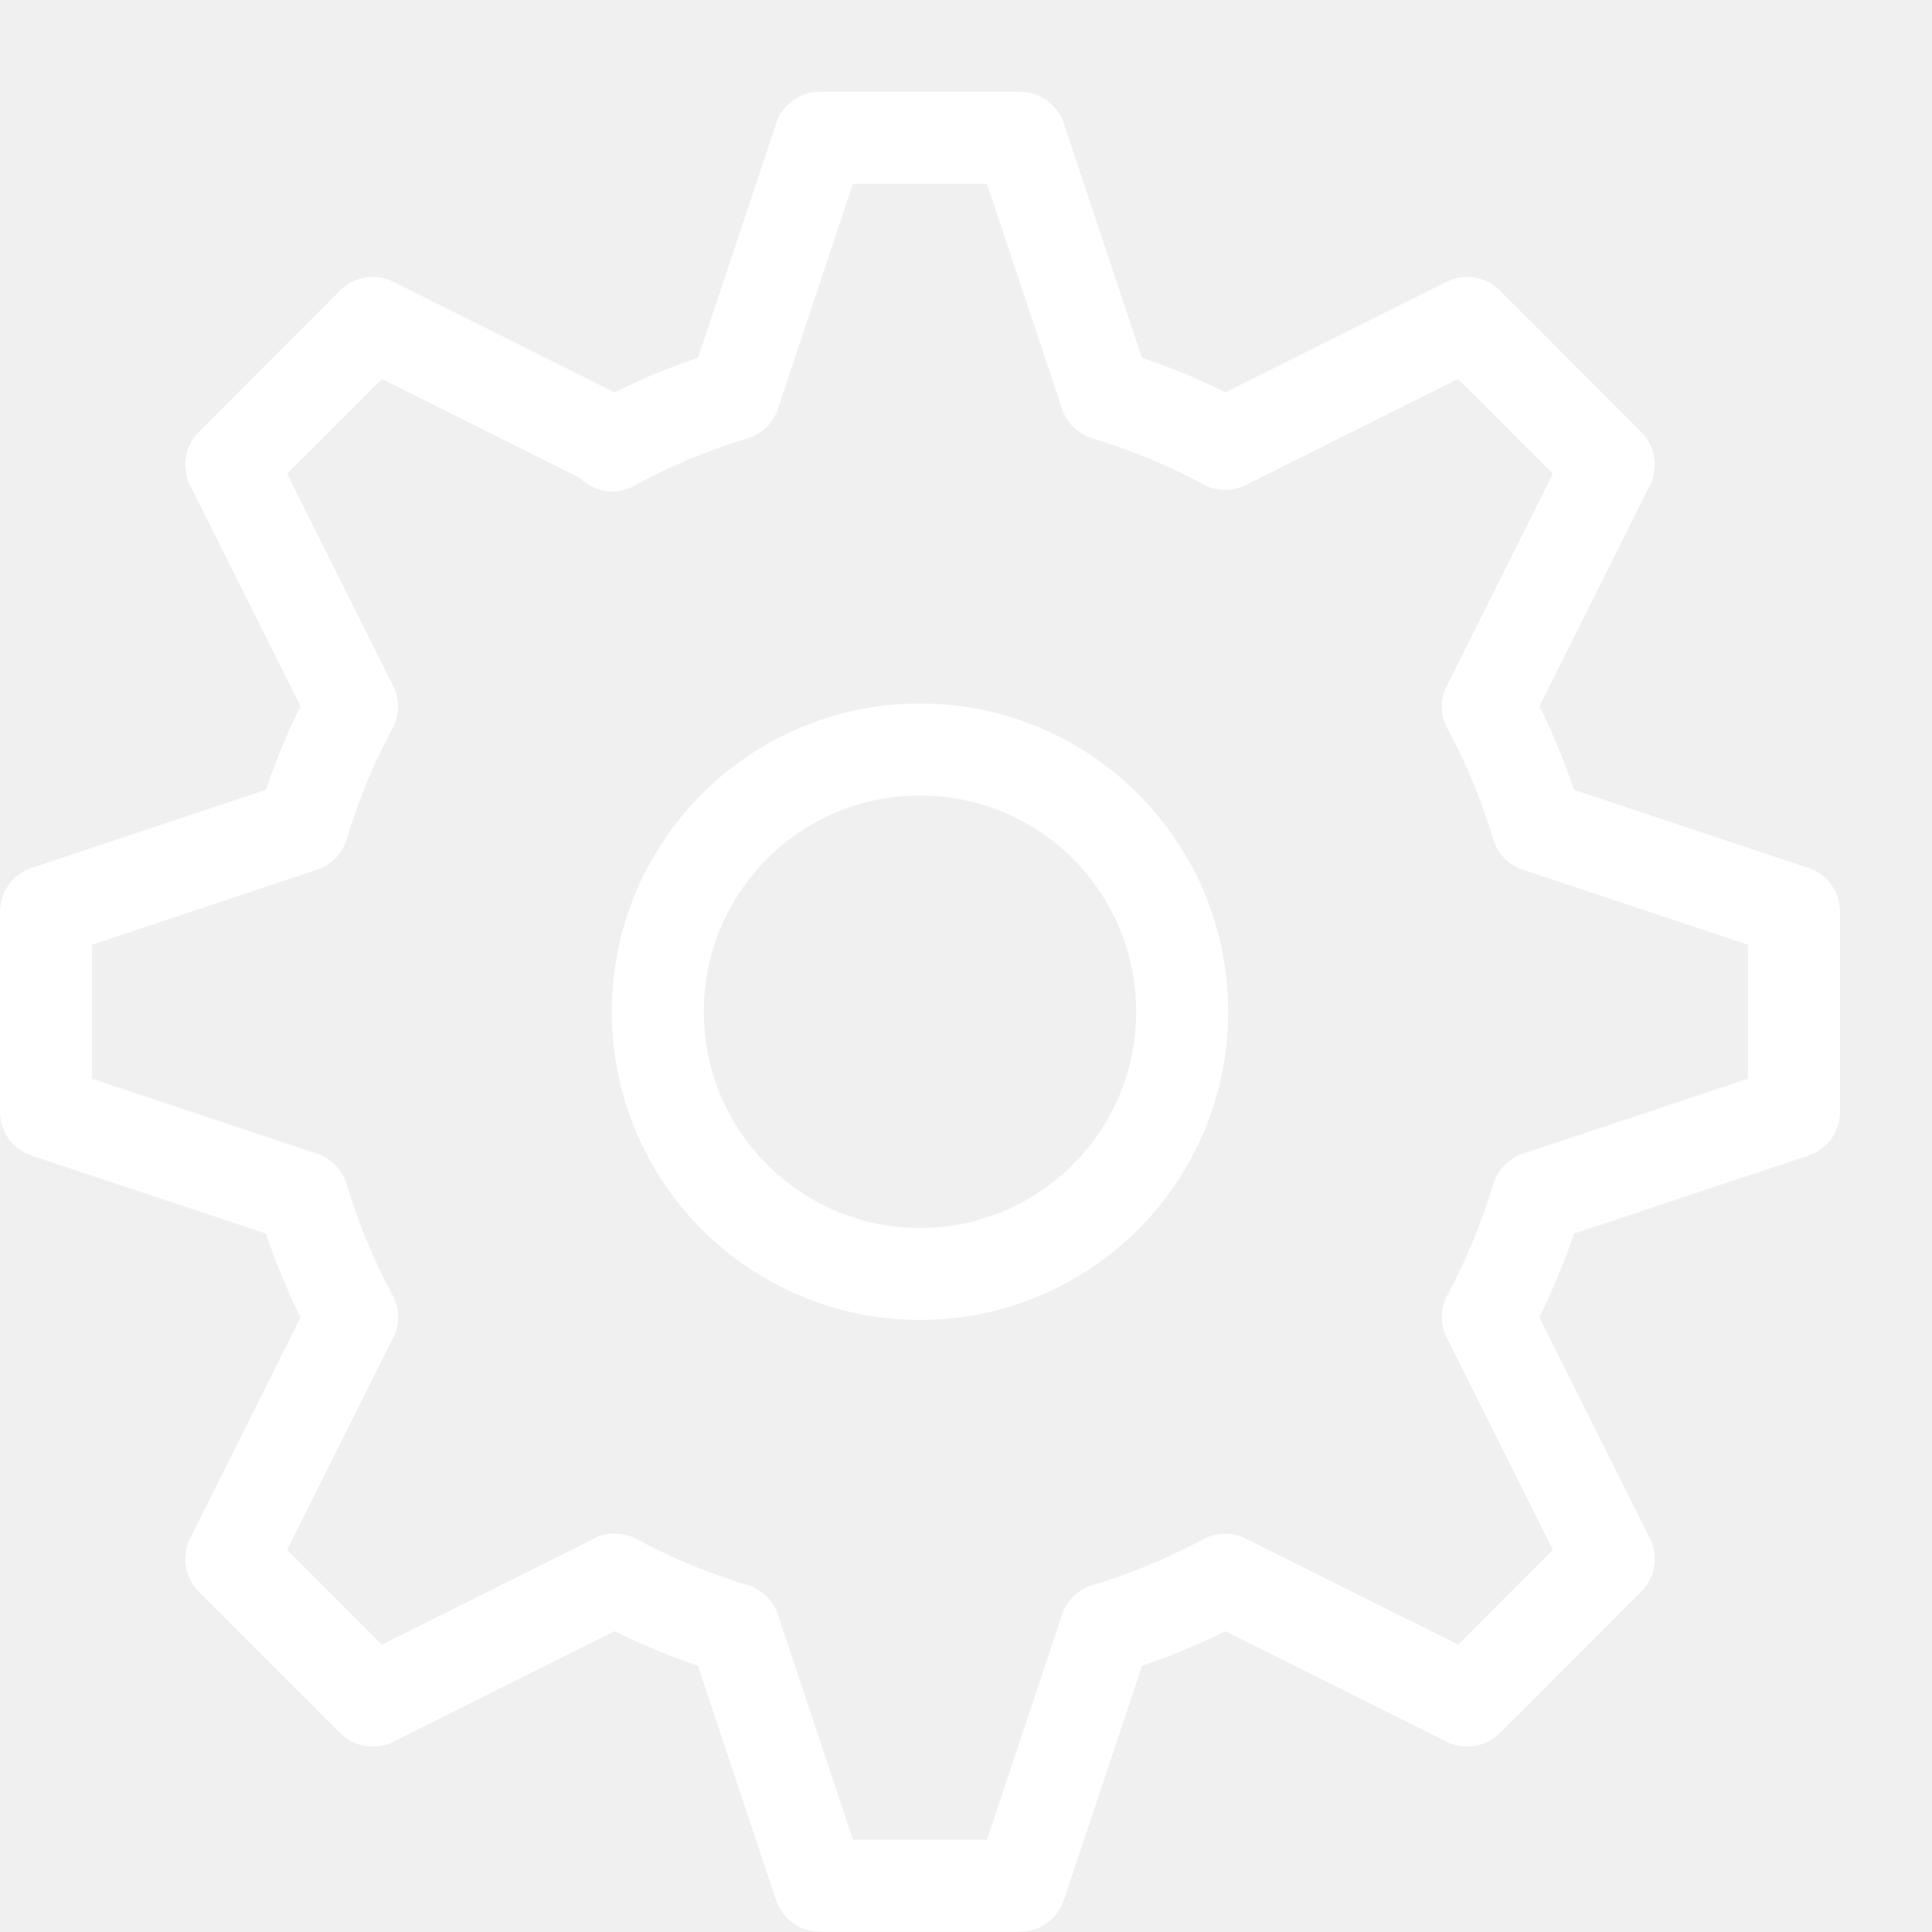
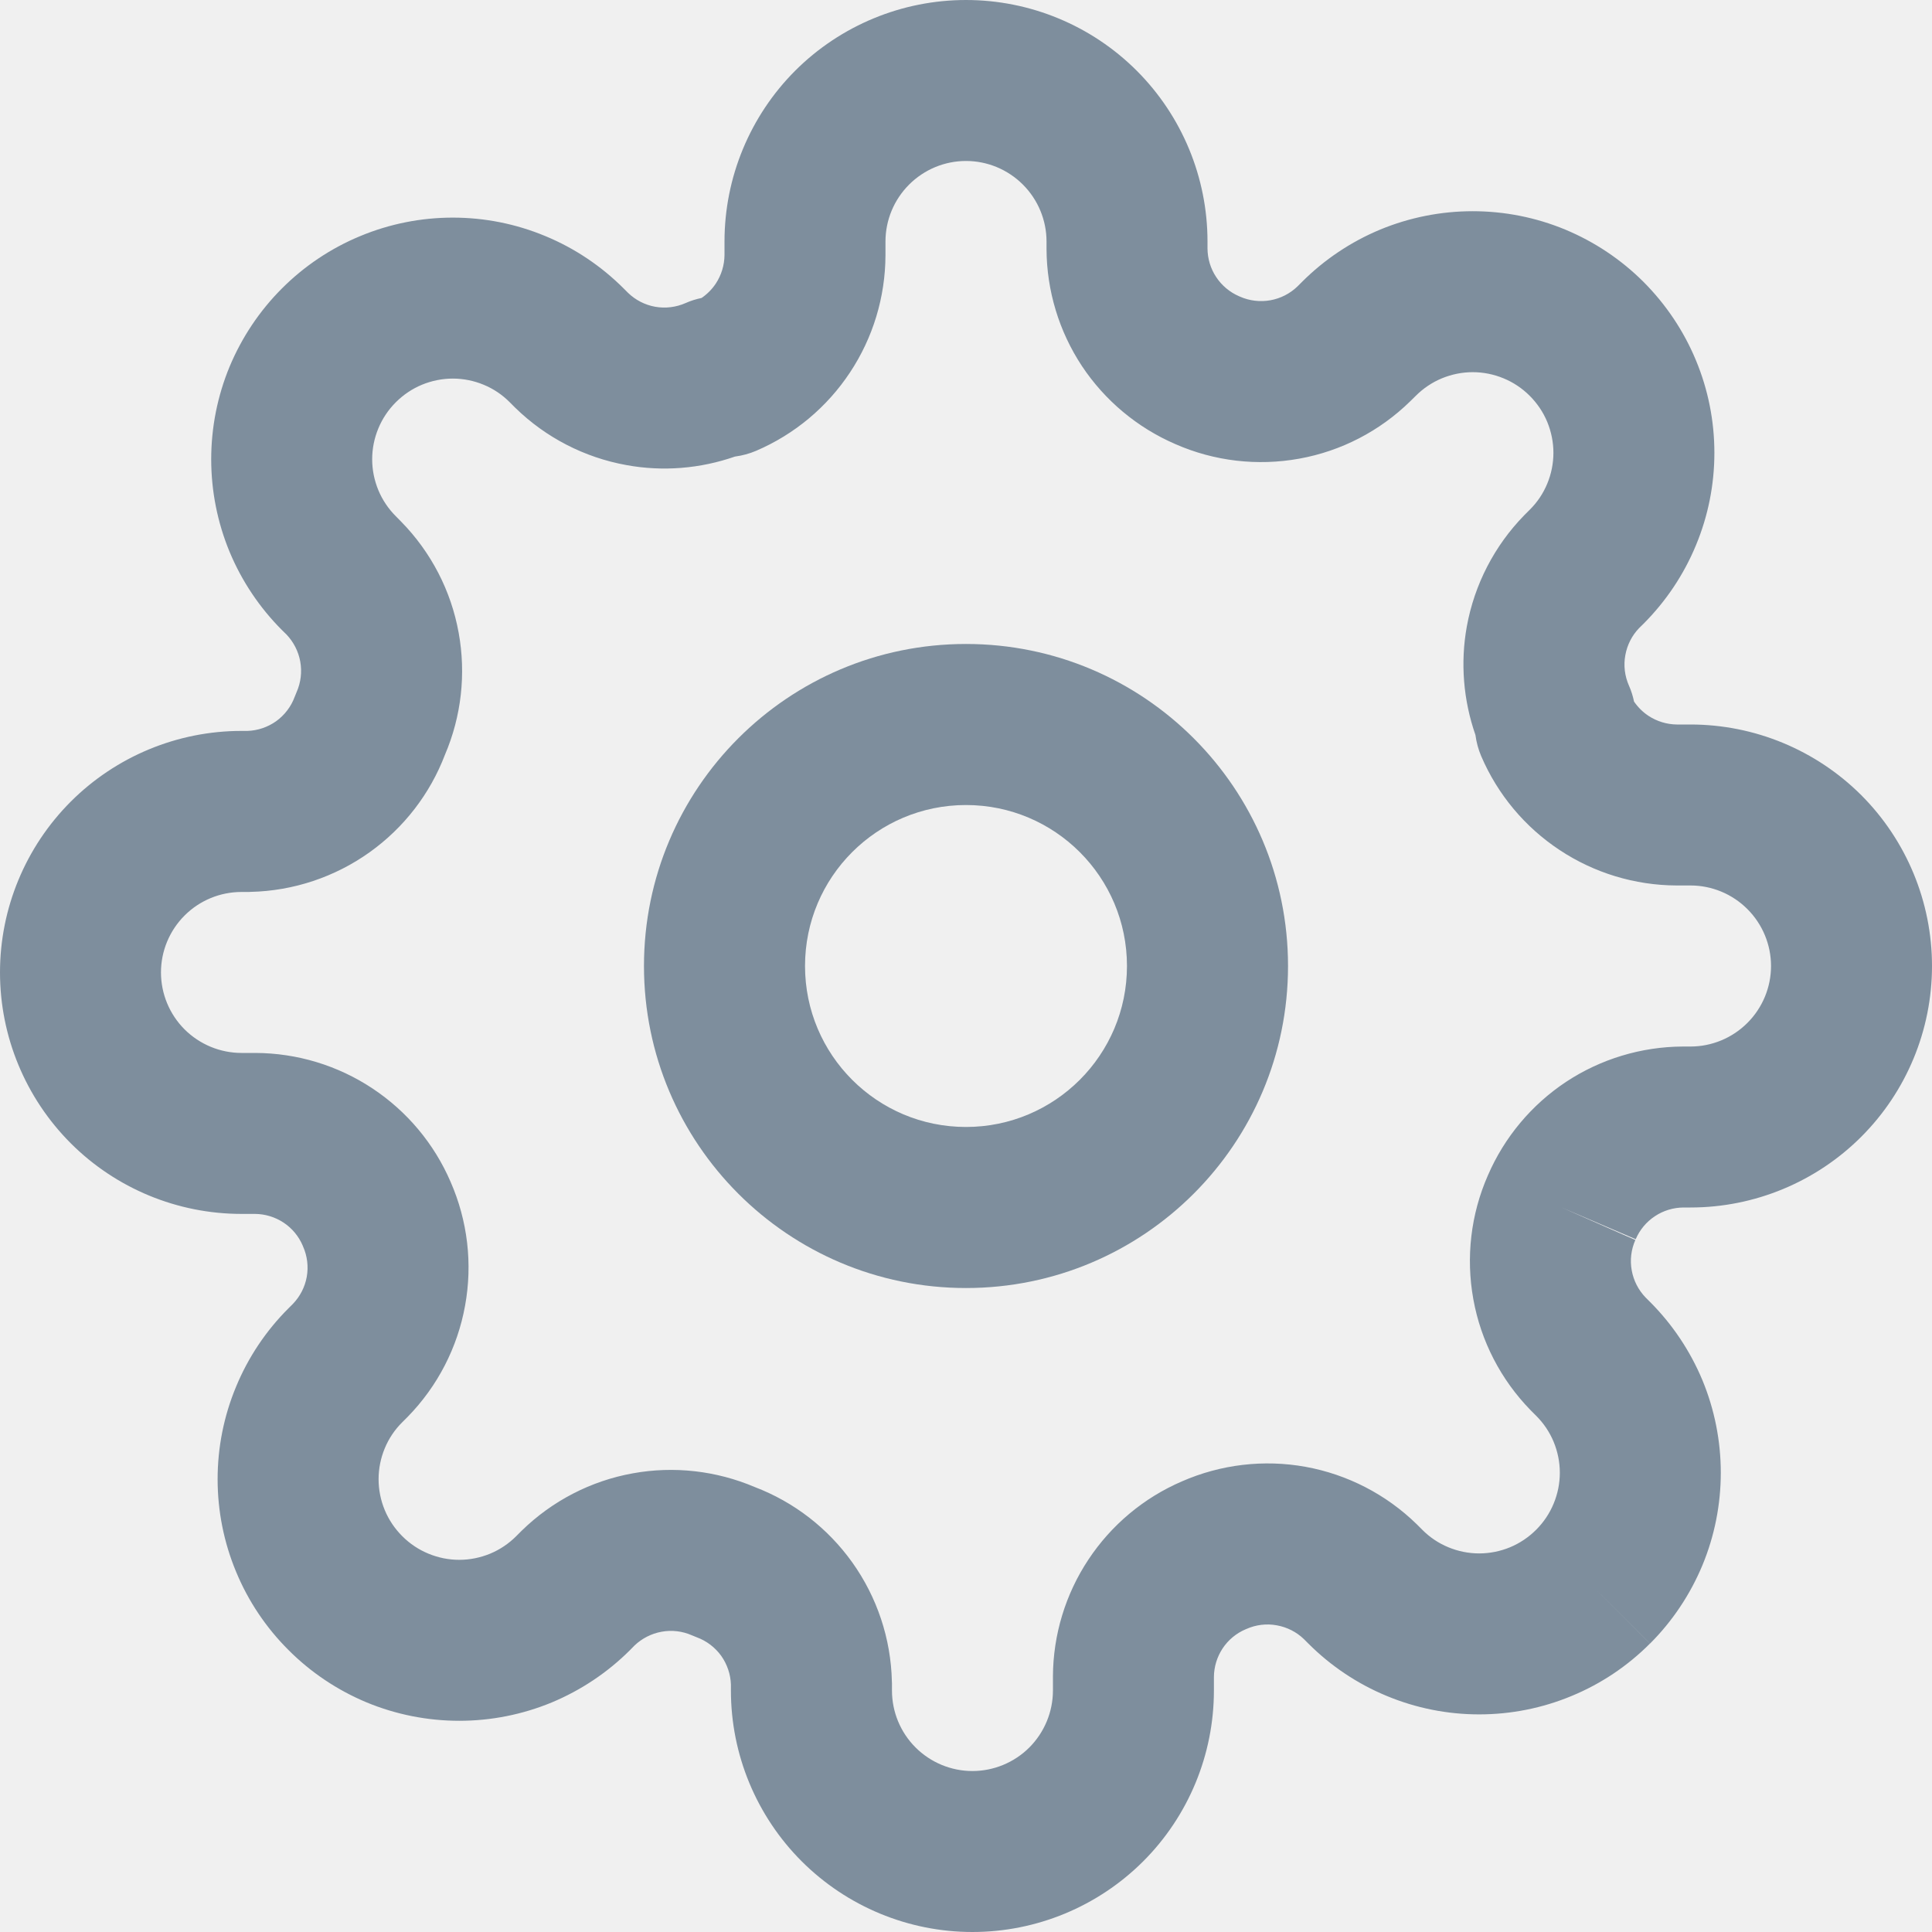
- <svg xmlns="http://www.w3.org/2000/svg" width="21px" height="21px" viewBox="0 0 21 21" version="1.1">
-   <g id="v3" stroke="none" stroke-width="1" fill="none" fill-rule="evenodd" stroke-linecap="round" stroke-linejoin="round">
-     <g id="License-expired" transform="translate(-953, -49)" stroke="#FFFFFF">
-       <g id="Group-12" transform="translate(0, 30)">
-         <g id="Group-2" transform="translate(953, 20)">
-           <path d="M7.981,3.287 L8.911,0.497 L11.088,0.497 L12.019,3.287 C12.473,3.424 12.908,3.603 13.318,3.825 L13.317,3.825 L15.948,2.51 L17.487,4.05 L16.172,6.681 C16.394,7.091 16.575,7.527 16.711,7.981 L16.71,7.979 L19.5,8.909 L19.5,11.086 L16.71,12.015 C16.574,12.47 16.393,12.905 16.172,13.315 L17.487,15.945 L15.948,17.485 L13.317,16.171 C12.907,16.39 12.473,16.572 12.019,16.709 L11.088,19.497 L8.911,19.497 L7.981,16.709 L7.978,16.707 C7.525,16.57 7.091,16.39 6.681,16.169 L6.682,16.171 L4.052,17.485 L2.513,15.945 L3.827,13.315 L3.828,13.316 C3.606,12.905 3.425,12.47 3.288,12.015 L3.289,12.015 L0.5,11.086 L0.5,8.909 L3.289,7.979 C3.425,7.524 3.606,7.09 3.827,6.681 L2.513,4.05 L4.052,2.51 L6.682,3.825 L6.655,3.841 C7.053,3.623 7.476,3.443 7.917,3.307" id="Stroke-1" />
-           <path d="M12.85,9.997 C12.85,11.571 11.574,12.847 10,12.847 C8.426,12.847 7.15,11.571 7.15,9.997 C7.15,8.423 8.426,7.147 10,7.147 C11.574,7.147 12.85,8.423 12.85,9.997 Z" id="Stroke-3" />
-         </g>
-       </g>
-     </g>
-   </g>
+ <svg xmlns="http://www.w3.org/2000/svg" width="22" height="22" viewBox="0 0 22 22" fill="none">
+   <path fill-rule="evenodd" clip-rule="evenodd" d="M11 9.167C9.987 9.167 9.167 9.987 9.167 11C9.167 12.012 9.987 12.833 11 12.833C12.012 12.833 12.833 12.012 12.833 11C12.833 9.987 12.012 9.167 11 9.167ZM7.333 11C7.333 8.975 8.975 7.333 11 7.333C13.025 7.333 14.667 8.975 14.667 11C14.667 13.025 13.025 14.667 11 14.667C8.975 14.667 7.333 13.025 7.333 11Z" fill="#7E8E9D" />
+   <path fill-rule="evenodd" clip-rule="evenodd" d="M11 1.833C10.757 1.833 10.524 1.93 10.352 2.102C10.18 2.274 10.083 2.507 10.083 2.75V2.909C10.081 3.383 9.941 3.846 9.679 4.241C9.418 4.636 9.047 4.946 8.611 5.133C8.534 5.166 8.452 5.188 8.369 5.199C7.973 5.337 7.547 5.372 7.133 5.296C6.655 5.21 6.214 4.982 5.867 4.643L5.86 4.636L5.805 4.581C5.72 4.495 5.619 4.427 5.507 4.381C5.396 4.335 5.277 4.311 5.156 4.311C5.036 4.311 4.917 4.335 4.805 4.381C4.694 4.427 4.593 4.495 4.508 4.58L4.507 4.581C4.422 4.666 4.354 4.767 4.308 4.879C4.262 4.99 4.238 5.109 4.238 5.23C4.238 5.35 4.262 5.469 4.308 5.581C4.354 5.692 4.422 5.793 4.507 5.878L4.569 5.941C4.909 6.288 5.137 6.728 5.223 7.206C5.308 7.674 5.254 8.156 5.067 8.594C4.897 9.04 4.599 9.426 4.21 9.704C3.814 9.987 3.341 10.145 2.854 10.156L2.833 10.157H2.75C2.507 10.157 2.274 10.253 2.102 10.425C1.93 10.597 1.833 10.83 1.833 11.073C1.833 11.316 1.93 11.55 2.102 11.722C2.274 11.893 2.507 11.99 2.75 11.99H2.909C3.383 11.992 3.846 12.132 4.241 12.394C4.635 12.655 4.944 13.024 5.131 13.458C5.325 13.901 5.383 14.391 5.296 14.867C5.21 15.345 4.982 15.786 4.643 16.133L4.636 16.14L4.581 16.195C4.495 16.28 4.427 16.381 4.381 16.493C4.335 16.604 4.311 16.723 4.311 16.844C4.311 16.964 4.335 17.084 4.381 17.195C4.427 17.306 4.495 17.407 4.58 17.492L4.581 17.493C4.666 17.578 4.767 17.646 4.879 17.692C4.99 17.738 5.109 17.762 5.23 17.762C5.35 17.762 5.469 17.738 5.581 17.692C5.692 17.646 5.793 17.578 5.878 17.493L5.941 17.43C6.288 17.091 6.728 16.863 7.206 16.777C7.674 16.692 8.156 16.747 8.594 16.933C9.04 17.103 9.426 17.401 9.704 17.79C9.987 18.186 10.145 18.659 10.156 19.146L10.157 19.168V19.25C10.157 19.493 10.253 19.726 10.425 19.898C10.597 20.07 10.83 20.167 11.073 20.167C11.316 20.167 11.55 20.07 11.722 19.898C11.893 19.726 11.99 19.493 11.99 19.25V19.094L11.99 19.09C11.992 18.617 12.132 18.154 12.394 17.759C12.655 17.365 13.024 17.056 13.458 16.869C13.901 16.675 14.392 16.617 14.867 16.703C15.345 16.79 15.786 17.018 16.133 17.357L16.14 17.364L16.195 17.419C16.28 17.505 16.381 17.573 16.493 17.619C16.604 17.665 16.723 17.689 16.844 17.689C16.964 17.689 17.084 17.665 17.195 17.619C17.306 17.573 17.407 17.505 17.492 17.42L17.493 17.419C17.578 17.334 17.646 17.233 17.692 17.121C17.738 17.01 17.762 16.891 17.762 16.77C17.762 16.65 17.738 16.531 17.692 16.419C17.646 16.308 17.578 16.207 17.493 16.122L17.43 16.059C17.091 15.712 16.863 15.272 16.777 14.794C16.691 14.318 16.748 13.827 16.943 13.384C17.13 12.951 17.439 12.581 17.832 12.32C18.227 12.059 18.69 11.919 19.164 11.917L19.168 11.917L19.25 11.917C19.493 11.917 19.726 11.82 19.898 11.648C20.07 11.476 20.167 11.243 20.167 11C20.167 10.757 20.07 10.524 19.898 10.352C19.726 10.18 19.493 10.083 19.25 10.083H19.094L19.09 10.083C18.617 10.081 18.154 9.941 17.759 9.679C17.364 9.418 17.054 9.047 16.867 8.611C16.834 8.534 16.812 8.452 16.801 8.369C16.663 7.973 16.628 7.547 16.703 7.133C16.79 6.655 17.018 6.214 17.357 5.867L17.364 5.86L17.419 5.805C17.505 5.72 17.573 5.619 17.619 5.507C17.665 5.396 17.689 5.277 17.689 5.156C17.689 5.036 17.665 4.917 17.619 4.805C17.573 4.694 17.505 4.593 17.42 4.508L17.419 4.507C17.334 4.422 17.233 4.354 17.121 4.308C17.01 4.262 16.891 4.238 16.77 4.238C16.65 4.238 16.531 4.262 16.419 4.308C16.308 4.354 16.207 4.422 16.122 4.507L16.059 4.569C15.712 4.909 15.272 5.137 14.794 5.223C14.318 5.309 13.827 5.252 13.384 5.057C12.951 4.87 12.581 4.561 12.32 4.168C12.059 3.773 11.919 3.31 11.917 2.836L11.917 2.833V2.75C11.917 2.507 11.82 2.274 11.648 2.102C11.476 1.93 11.243 1.833 11 1.833ZM17.783 13.75L18.622 14.12C18.574 14.229 18.559 14.35 18.581 14.467C18.602 14.583 18.657 14.69 18.738 14.774L18.789 14.825C18.788 14.825 18.789 14.825 18.789 14.825C19.044 15.08 19.247 15.384 19.386 15.717C19.524 16.051 19.595 16.409 19.595 16.77C19.595 17.132 19.524 17.49 19.386 17.823C19.247 18.157 19.044 18.461 18.789 18.716L18.141 18.067L18.789 18.715C18.534 18.971 18.231 19.174 17.897 19.312C17.563 19.451 17.205 19.522 16.844 19.522C16.482 19.522 16.125 19.451 15.791 19.312C15.457 19.174 15.154 18.971 14.899 18.716C14.899 18.716 14.898 18.716 14.899 18.716L14.848 18.665C14.763 18.583 14.656 18.529 14.54 18.508C14.423 18.486 14.302 18.501 14.194 18.549L14.184 18.553C14.078 18.598 13.986 18.674 13.922 18.771C13.858 18.868 13.824 18.981 13.823 19.096V19.25C13.823 19.979 13.534 20.679 13.018 21.195C12.502 21.71 11.803 22 11.073 22C10.344 22 9.645 21.71 9.129 21.195C8.613 20.679 8.323 19.979 8.323 19.25V19.181C8.319 19.064 8.28 18.951 8.213 18.856C8.143 18.759 8.046 18.685 7.934 18.644C7.915 18.637 7.898 18.63 7.88 18.622C7.771 18.574 7.65 18.559 7.533 18.581C7.417 18.602 7.31 18.657 7.225 18.738L7.175 18.789C7.175 18.788 7.175 18.789 7.175 18.789C6.92 19.044 6.616 19.247 6.283 19.386C5.949 19.524 5.591 19.595 5.23 19.595C4.868 19.595 4.51 19.524 4.176 19.386C3.843 19.247 3.54 19.045 3.285 18.789C3.029 18.534 2.826 18.231 2.688 17.897C2.549 17.563 2.478 17.205 2.478 16.844C2.478 16.482 2.549 16.125 2.688 15.791C2.826 15.457 3.029 15.153 3.285 14.898L3.335 14.848C3.417 14.763 3.472 14.656 3.493 14.54C3.514 14.423 3.499 14.302 3.451 14.194L3.447 14.184C3.402 14.078 3.326 13.986 3.229 13.922C3.132 13.858 3.019 13.824 2.904 13.823H2.75C2.021 13.823 1.321 13.534 0.805 13.018C0.29 12.502 0 11.803 0 11.073C0 10.344 0.29 9.645 0.805 9.129C1.321 8.613 2.021 8.323 2.75 8.323H2.819C2.936 8.319 3.049 8.28 3.144 8.213C3.241 8.143 3.315 8.046 3.356 7.934C3.363 7.915 3.37 7.898 3.378 7.88C3.426 7.771 3.44 7.65 3.419 7.533C3.398 7.417 3.343 7.31 3.262 7.225L3.211 7.175C2.956 6.92 2.753 6.617 2.614 6.283C2.476 5.949 2.405 5.591 2.405 5.23C2.405 4.868 2.476 4.51 2.614 4.176C2.753 3.843 2.955 3.54 3.211 3.284C3.466 3.029 3.769 2.826 4.103 2.688C4.437 2.549 4.795 2.478 5.156 2.478C5.518 2.478 5.875 2.549 6.209 2.688C6.543 2.826 6.846 3.029 7.102 3.285L7.152 3.335C7.237 3.417 7.344 3.472 7.46 3.493C7.577 3.514 7.698 3.499 7.807 3.451C7.865 3.425 7.926 3.406 7.989 3.393C8.053 3.349 8.108 3.294 8.151 3.229C8.215 3.132 8.249 3.019 8.25 2.904V2.75C8.25 2.021 8.54 1.321 9.055 0.805C9.571 0.29 10.271 0 11 0C11.729 0 12.429 0.29 12.944 0.805C13.46 1.321 13.75 2.021 13.75 2.75V2.83C13.751 2.946 13.785 3.059 13.849 3.155C13.913 3.252 14.004 3.328 14.111 3.374L14.12 3.378C14.229 3.426 14.35 3.44 14.467 3.419C14.583 3.398 14.69 3.343 14.774 3.262L14.825 3.211C15.08 2.956 15.383 2.753 15.717 2.614C16.051 2.476 16.409 2.405 16.77 2.405C17.132 2.405 17.49 2.476 17.823 2.614C18.157 2.753 18.461 2.956 18.716 3.211C18.971 3.467 19.174 3.77 19.312 4.103C19.451 4.437 19.522 4.795 19.522 5.156C19.522 5.518 19.451 5.875 19.312 6.209C19.174 6.543 18.971 6.846 18.716 7.102C18.716 7.101 18.716 7.102 18.716 7.102L18.665 7.152C18.583 7.237 18.529 7.344 18.508 7.46C18.486 7.577 18.501 7.698 18.549 7.807C18.575 7.865 18.594 7.926 18.607 7.989C18.651 8.053 18.706 8.108 18.771 8.151C18.868 8.215 18.981 8.249 19.096 8.25H19.25C19.979 8.25 20.679 8.54 21.195 9.055C21.71 9.571 22 10.271 22 11C22 11.729 21.71 12.429 21.195 12.944C20.679 13.46 19.979 13.75 19.25 13.75H19.17C19.054 13.751 18.941 13.785 18.845 13.849C18.748 13.913 18.672 14.004 18.626 14.111L17.783 13.75Z" fill="#7E8E9D" />
</svg>
